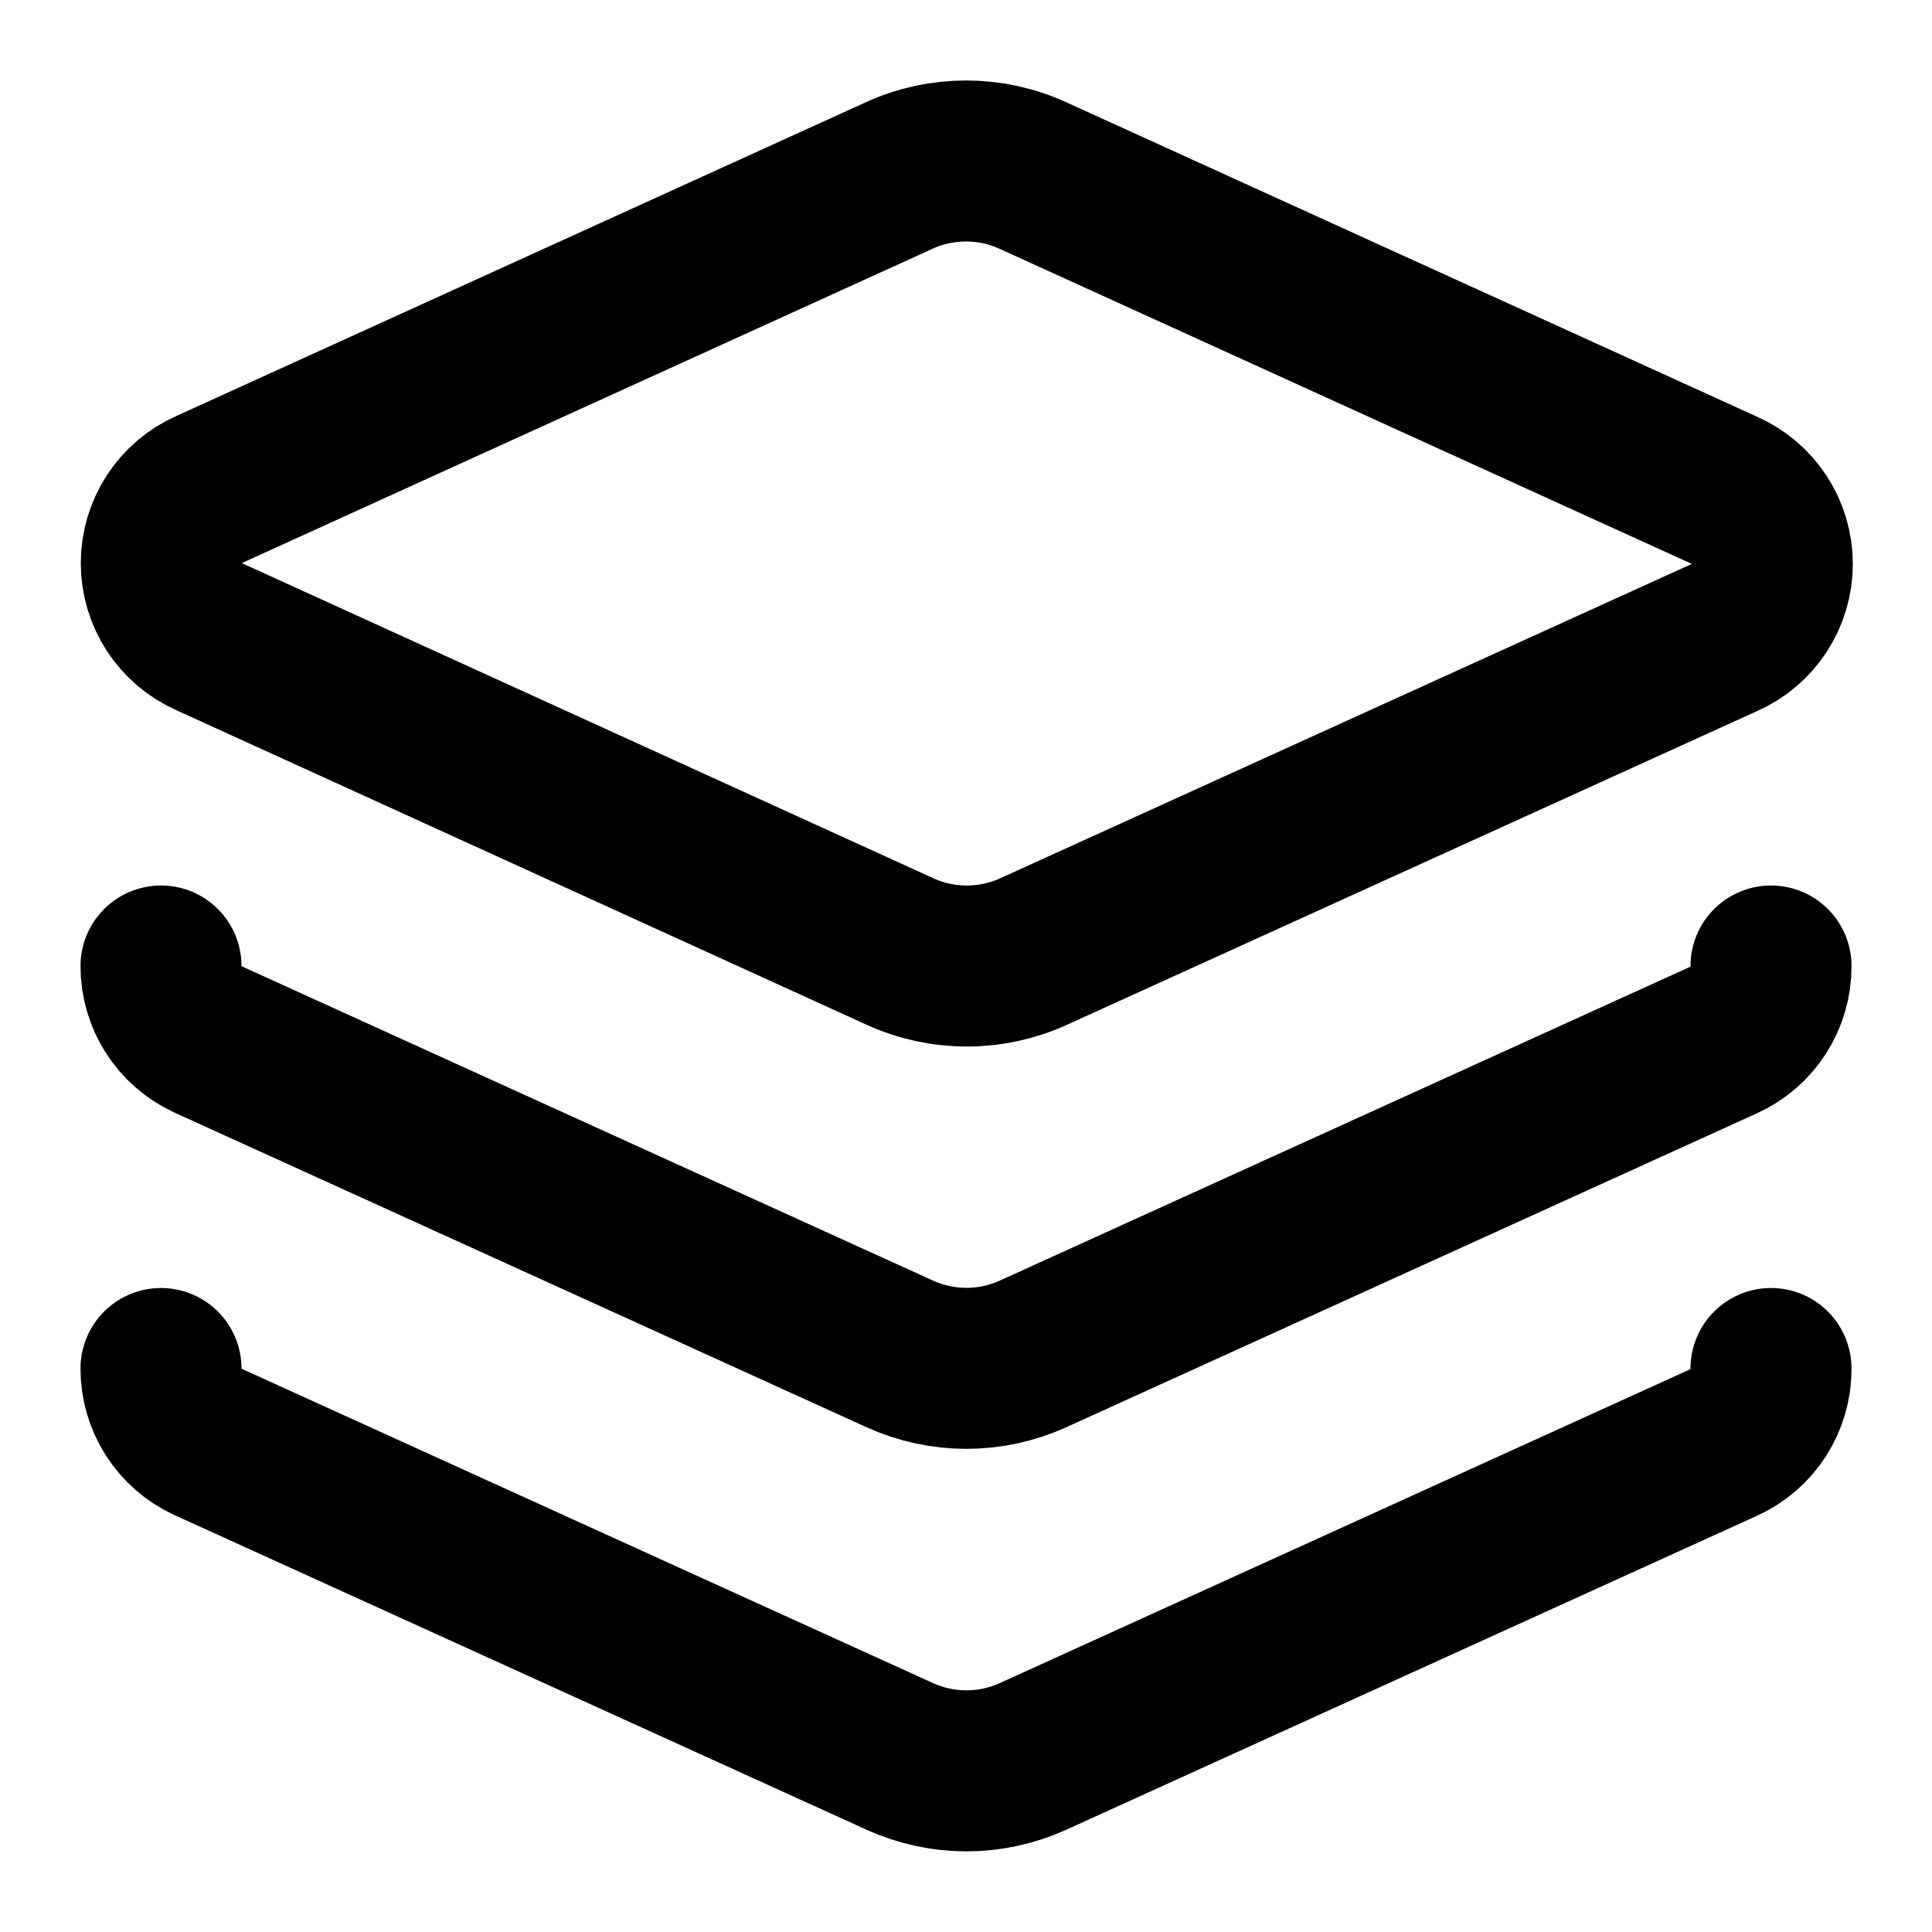
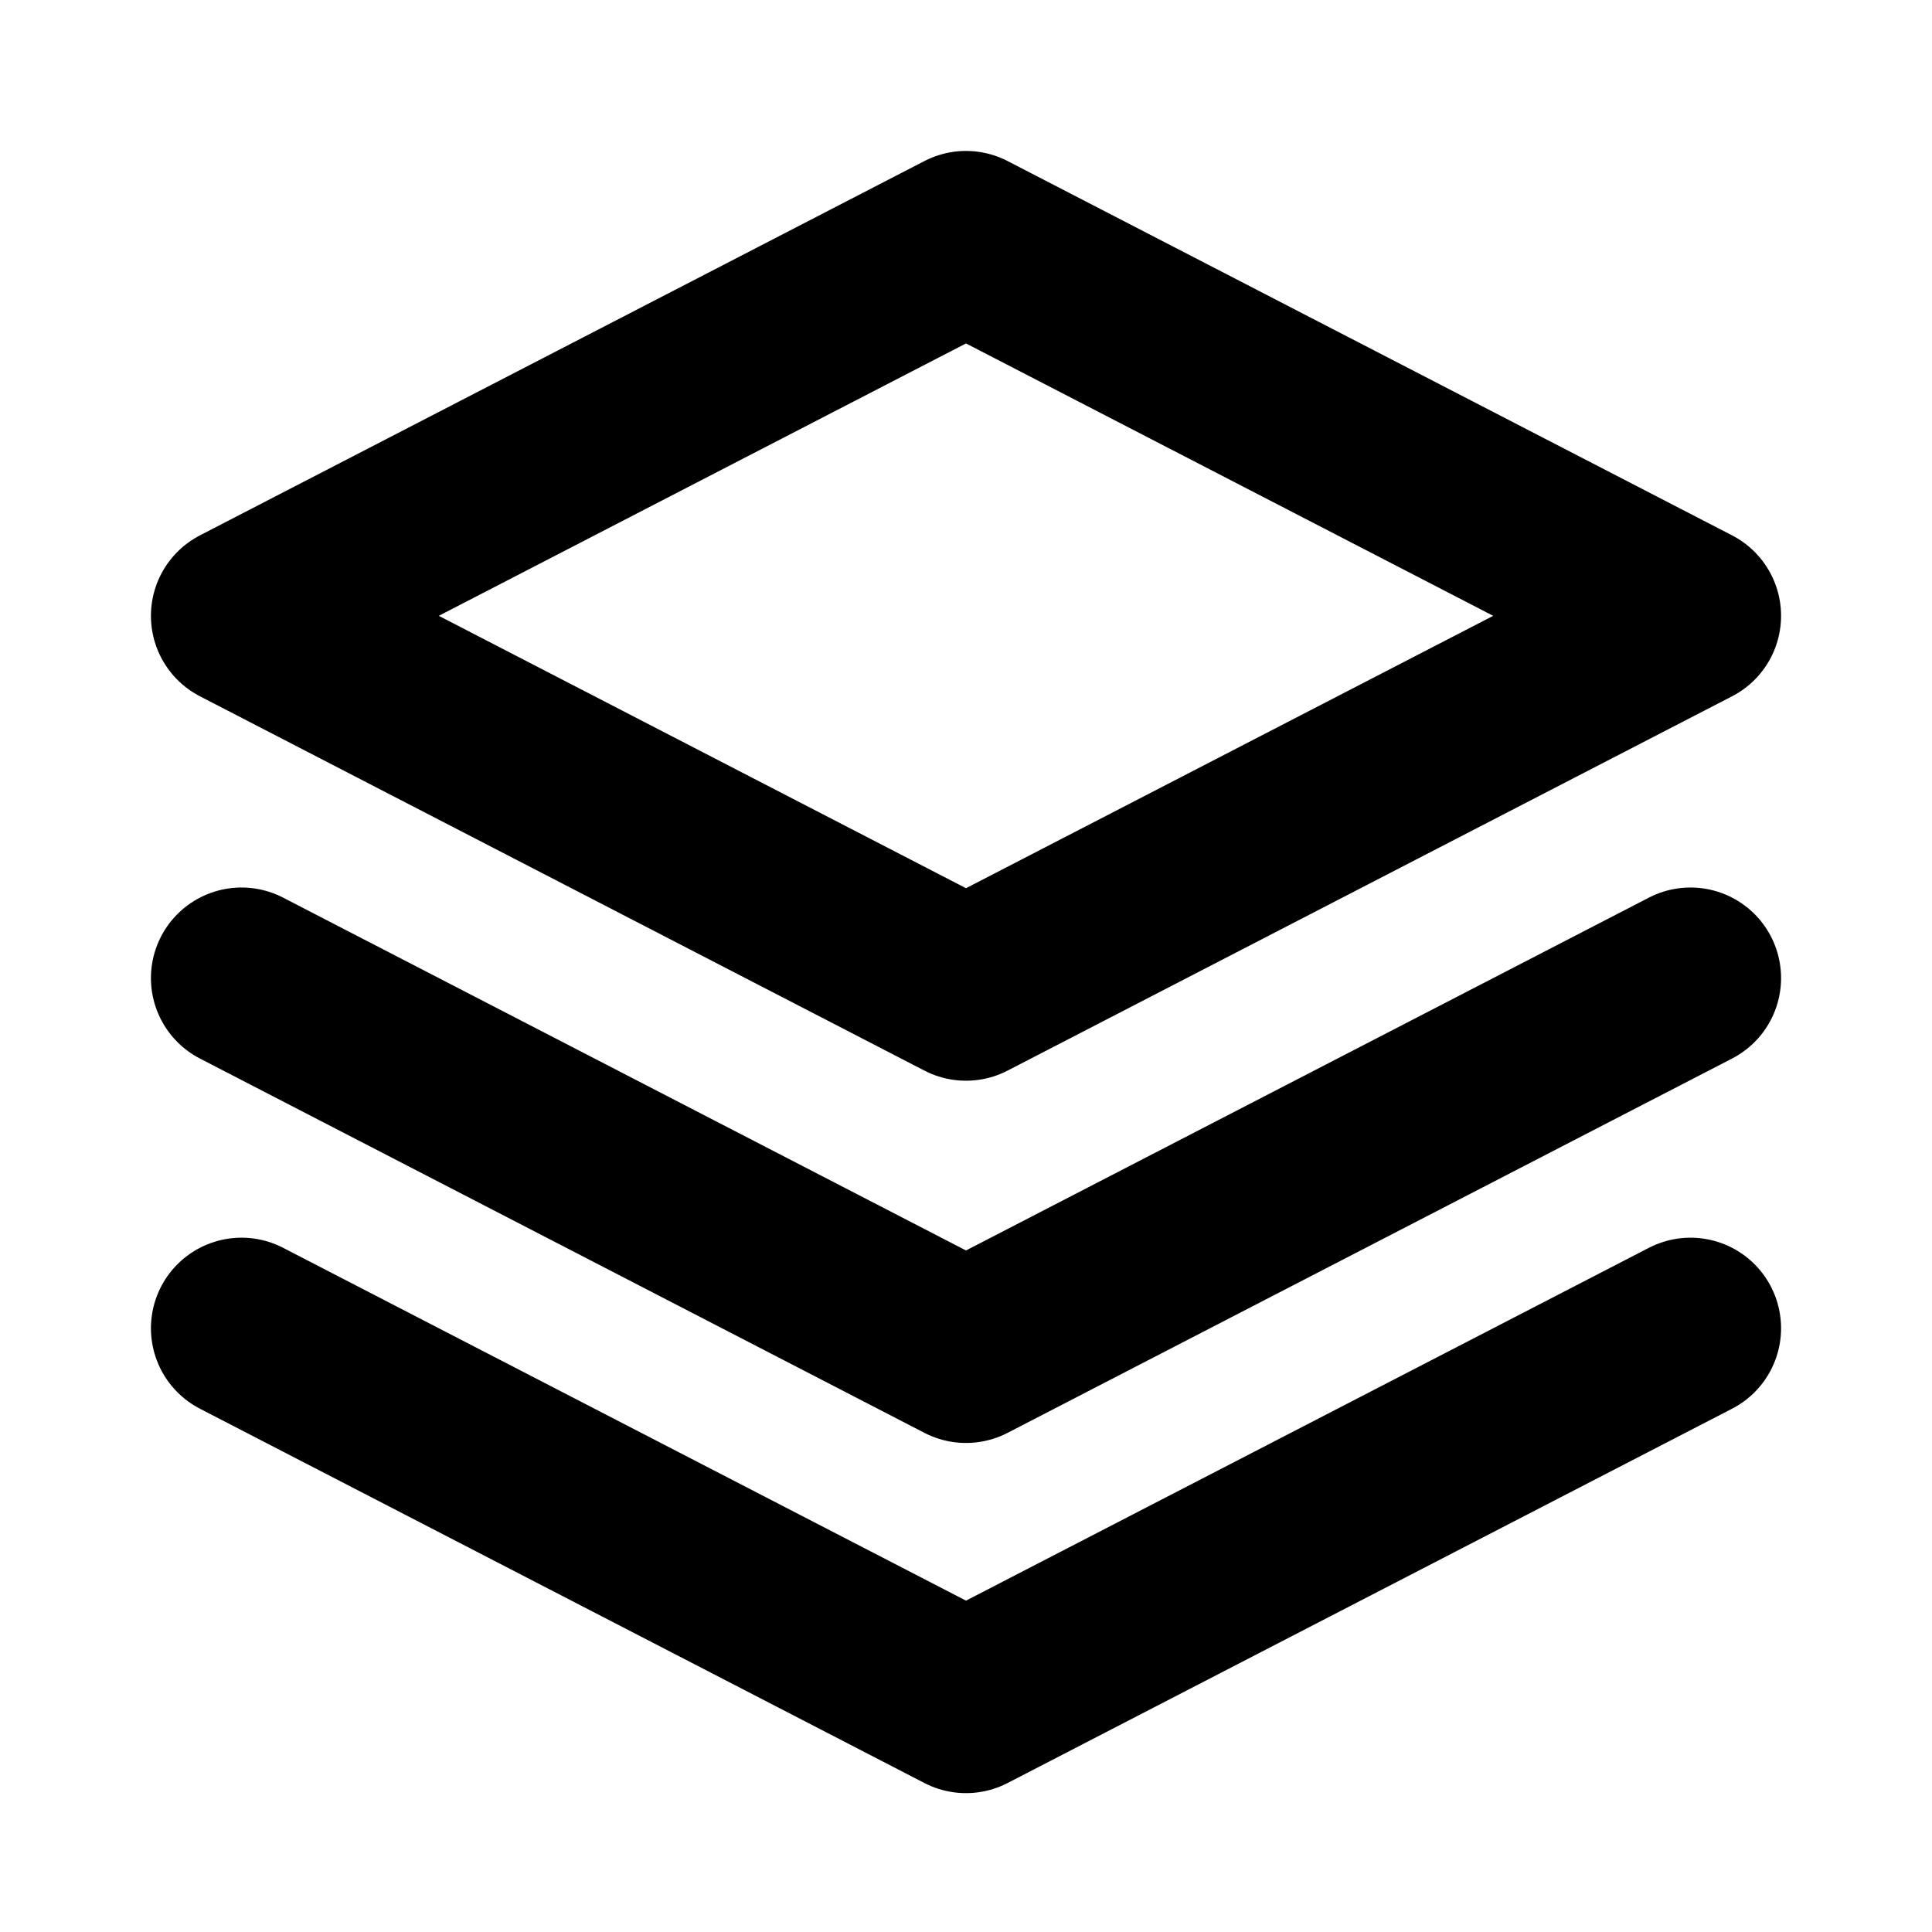
- <svg xmlns="http://www.w3.org/2000/svg" class="lucide lucide-layers" width="24" height="24" viewBox="0 0 24 24" fill="none" stroke="currentColor" stroke-width="2" stroke-linecap="round" stroke-linejoin="round">
-   <path d="M12.83 2.18a2 2 0 0 0-1.66 0L2.6 6.08a1 1 0 0 0 0 1.83l8.58 3.91a2 2 0 0 0 1.66 0l8.58-3.9a1 1 0 0 0 0-1.83z" />
-   <path d="M2 12a1 1 0 0 0 .58.91l8.6 3.91a2 2 0 0 0 1.65 0l8.58-3.9A1 1 0 0 0 22 12" />
-   <path d="M2 17a1 1 0 0 0 .58.91l8.6 3.91a2 2 0 0 0 1.65 0l8.58-3.9A1 1 0 0 0 22 17" />
+ <svg xmlns="http://www.w3.org/2000/svg" viewBox="0 0 16 16" fill="none" stroke="currentColor" stroke-width="1.5" stroke-linecap="round" stroke-linejoin="round">
+   <path d="M8 2 L14 5.1 L8 8.2 L2 5.1 Z M2 8.1 L8 11.2 L14 8.1 M2 11 L8 14.1 L14 11" />
</svg>
